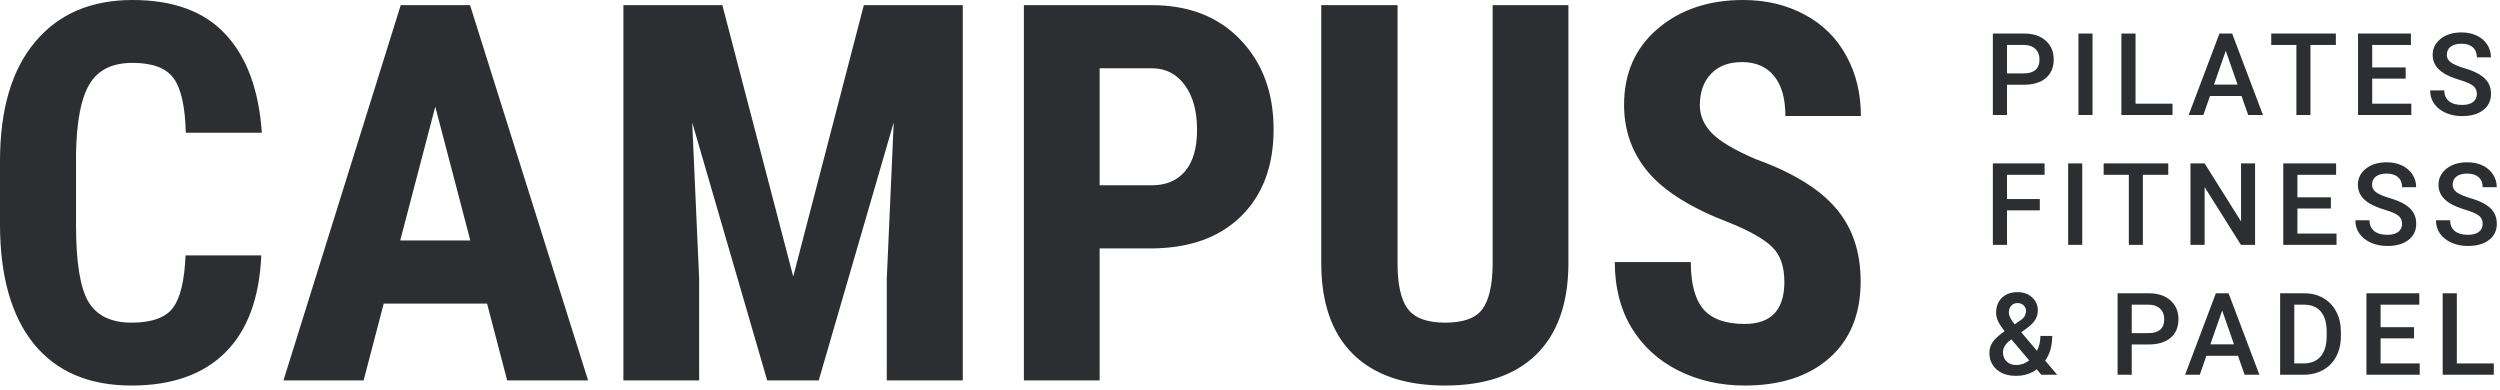
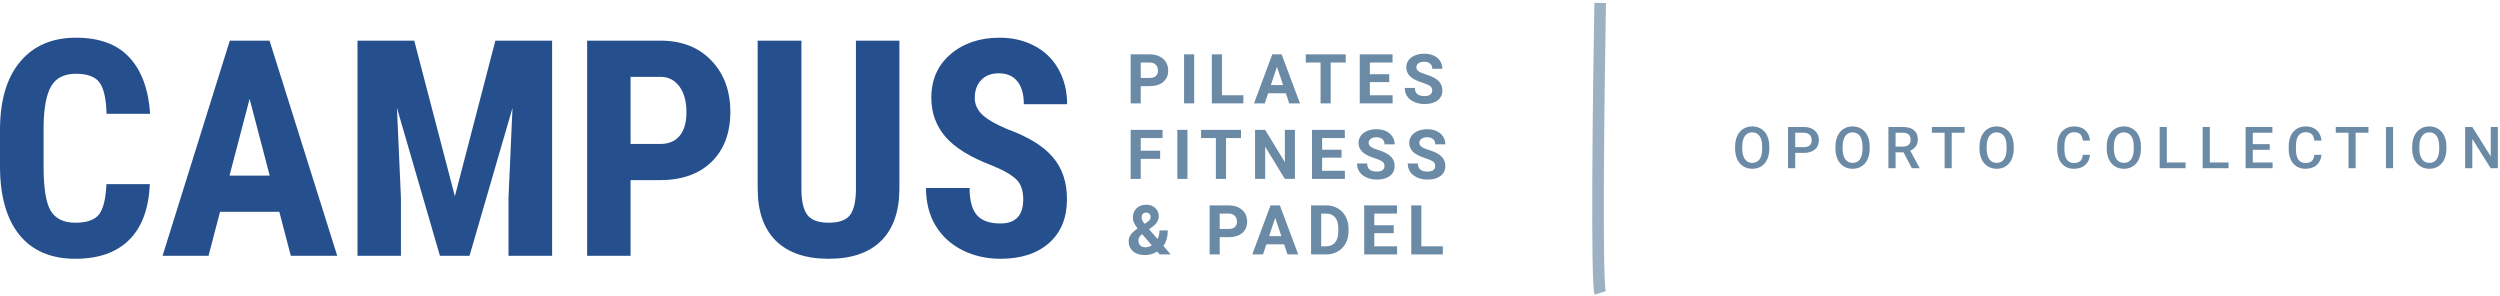
- <svg xmlns="http://www.w3.org/2000/svg" width="231" height="36" viewBox="0 0 231 36" fill="none">
-   <path d="M185.448 7.829V10.625H184.14V3.099H187.019C187.86 3.099 188.527 3.318 189.02 3.755C189.516 4.193 189.764 4.772 189.764 5.492C189.764 6.23 189.521 6.803 189.035 7.213C188.553 7.623 187.876 7.829 187.004 7.829H185.448ZM185.448 6.779H187.019C187.484 6.779 187.839 6.671 188.084 6.454C188.329 6.233 188.451 5.916 188.451 5.502C188.451 5.096 188.327 4.772 188.079 4.531C187.831 4.286 187.49 4.16 187.055 4.153H185.448V6.779Z" fill="#2C2E31" />
-   <path d="M193.35 10.625H192.048V3.099H193.35V10.625Z" fill="#2C2E31" />
-   <path d="M197.324 9.581H200.741V10.625H196.016V3.099H197.324V9.581Z" fill="#2C2E31" />
-   <path d="M207.119 8.873H204.203L203.593 10.625H202.234L205.077 3.099H206.25L209.098 10.625H207.734L207.119 8.873ZM204.57 7.818H206.752L205.661 4.696L204.57 7.818Z" fill="#2C2E31" />
-   <path d="M215.833 4.153H213.486V10.625H212.188V4.153H209.862V3.099H215.833V4.153Z" fill="#2C2E31" />
-   <path d="M222.283 7.265H219.191V9.581H222.805V10.625H217.884V3.099H222.768V4.153H219.191V6.231H222.283V7.265Z" fill="#2C2E31" />
-   <path d="M228.862 8.687C228.862 8.356 228.745 8.101 228.51 7.922C228.279 7.742 227.861 7.561 227.254 7.379C226.648 7.196 226.165 6.993 225.807 6.769C225.121 6.338 224.778 5.776 224.778 5.084C224.778 4.477 225.025 3.978 225.517 3.585C226.014 3.192 226.656 2.995 227.445 2.995C227.969 2.995 228.436 3.092 228.846 3.285C229.256 3.478 229.579 3.754 229.813 4.112C230.047 4.467 230.164 4.861 230.164 5.296H228.862C228.862 4.903 228.738 4.596 228.49 4.376C228.245 4.152 227.893 4.04 227.435 4.04C227.008 4.04 226.675 4.131 226.437 4.314C226.203 4.496 226.086 4.751 226.086 5.079C226.086 5.354 226.213 5.585 226.468 5.771C226.723 5.954 227.144 6.133 227.73 6.309C228.316 6.481 228.786 6.679 229.141 6.903C229.496 7.124 229.756 7.379 229.921 7.668C230.087 7.954 230.17 8.29 230.17 8.676C230.17 9.303 229.928 9.803 229.446 10.175C228.967 10.544 228.316 10.728 227.492 10.728C226.947 10.728 226.446 10.628 225.988 10.429C225.533 10.225 225.178 9.946 224.923 9.591C224.671 9.236 224.546 8.823 224.546 8.351H225.853C225.853 8.778 225.995 9.109 226.277 9.343C226.56 9.577 226.965 9.695 227.492 9.695C227.947 9.695 228.288 9.603 228.515 9.421C228.746 9.235 228.862 8.99 228.862 8.687Z" fill="#2C2E31" />
-   <path d="M188.477 19.436H185.448V22.625H184.14V15.099H188.921V16.153H185.448V18.392H188.477V19.436Z" fill="#2C2E31" />
-   <path d="M192.399 22.625H191.097V15.099H192.399V22.625Z" fill="#2C2E31" />
-   <path d="M200.348 16.153H198.001V22.625H196.704V16.153H194.378V15.099H200.348V16.153Z" fill="#2C2E31" />
-   <path d="M208.369 22.625H207.062L203.707 17.285V22.625H202.399V15.099H203.707L207.072 20.459V15.099H208.369V22.625Z" fill="#2C2E31" />
-   <path d="M215.373 19.265H212.281V21.581H215.895V22.625H210.974V15.099H215.858V16.153H212.281V18.231H215.373V19.265Z" fill="#2C2E31" />
-   <path d="M221.952 20.687C221.952 20.356 221.835 20.101 221.6 19.922C221.369 19.742 220.951 19.561 220.344 19.379C219.738 19.196 219.255 18.993 218.897 18.769C218.211 18.338 217.868 17.776 217.868 17.084C217.868 16.477 218.115 15.978 218.607 15.585C219.104 15.192 219.746 14.995 220.535 14.995C221.059 14.995 221.526 15.092 221.936 15.285C222.346 15.478 222.669 15.754 222.903 16.112C223.137 16.467 223.254 16.861 223.254 17.296H221.952C221.952 16.903 221.828 16.596 221.58 16.376C221.335 16.152 220.983 16.04 220.525 16.04C220.098 16.04 219.765 16.131 219.527 16.314C219.293 16.496 219.176 16.751 219.176 17.079C219.176 17.354 219.303 17.585 219.558 17.771C219.813 17.954 220.234 18.133 220.82 18.309C221.406 18.481 221.876 18.679 222.231 18.903C222.586 19.124 222.846 19.379 223.011 19.668C223.177 19.954 223.26 20.29 223.26 20.676C223.26 21.303 223.018 21.803 222.536 22.175C222.057 22.544 221.406 22.728 220.582 22.728C220.037 22.728 219.536 22.628 219.078 22.429C218.623 22.225 218.268 21.946 218.013 21.591C217.761 21.236 217.636 20.823 217.636 20.351H218.943C218.943 20.778 219.085 21.109 219.367 21.343C219.65 21.577 220.055 21.695 220.582 21.695C221.037 21.695 221.378 21.603 221.605 21.421C221.836 21.235 221.952 20.99 221.952 20.687Z" fill="#2C2E31" />
-   <path d="M229.399 20.687C229.399 20.356 229.282 20.101 229.048 19.922C228.817 19.742 228.398 19.561 227.792 19.379C227.185 19.196 226.703 18.993 226.344 18.769C225.659 18.338 225.316 17.776 225.316 17.084C225.316 16.477 225.562 15.978 226.055 15.585C226.551 15.192 227.194 14.995 227.983 14.995C228.507 14.995 228.974 15.092 229.384 15.285C229.794 15.478 230.116 15.754 230.35 16.112C230.585 16.467 230.702 16.861 230.702 17.296H229.399C229.399 16.903 229.275 16.596 229.027 16.376C228.782 16.152 228.431 16.04 227.973 16.04C227.545 16.04 227.213 16.131 226.975 16.314C226.741 16.496 226.624 16.751 226.624 17.079C226.624 17.354 226.751 17.585 227.006 17.771C227.261 17.954 227.681 18.133 228.267 18.309C228.853 18.481 229.324 18.679 229.678 18.903C230.033 19.124 230.294 19.379 230.459 19.668C230.624 19.954 230.707 20.29 230.707 20.676C230.707 21.303 230.466 21.803 229.983 22.175C229.504 22.544 228.853 22.728 228.03 22.728C227.485 22.728 226.984 22.628 226.525 22.429C226.07 22.225 225.716 21.946 225.46 21.591C225.209 21.236 225.083 20.823 225.083 20.351H226.391C226.391 20.778 226.532 21.109 226.815 21.343C227.097 21.577 227.502 21.695 228.03 21.695C228.484 21.695 228.826 21.603 229.053 21.421C229.284 21.235 229.399 20.99 229.399 20.687Z" fill="#2C2E31" />
-   <path d="M183.82 32.594C183.82 32.245 183.914 31.927 184.104 31.637C184.293 31.344 184.667 30.998 185.226 30.598C184.933 30.23 184.728 29.916 184.61 29.657C184.497 29.399 184.44 29.149 184.44 28.908C184.44 28.319 184.619 27.854 184.977 27.512C185.336 27.168 185.818 26.995 186.425 26.995C186.973 26.995 187.421 27.157 187.769 27.481C188.12 27.802 188.296 28.2 188.296 28.675C188.296 28.989 188.217 29.279 188.058 29.544C187.9 29.806 187.639 30.068 187.278 30.329L186.766 30.702L188.218 32.418C188.429 32.004 188.534 31.544 188.534 31.038H189.624C189.624 31.965 189.407 32.724 188.973 33.317L190.079 34.625H188.622L188.198 34.124C187.66 34.527 187.019 34.728 186.275 34.728C185.53 34.728 184.934 34.532 184.486 34.139C184.042 33.743 183.82 33.228 183.82 32.594ZM186.311 33.726C186.735 33.726 187.131 33.584 187.5 33.302L185.856 31.363L185.696 31.477C185.282 31.791 185.076 32.149 185.076 32.552C185.076 32.9 185.188 33.183 185.412 33.4C185.636 33.617 185.935 33.726 186.311 33.726ZM185.618 28.877C185.618 29.166 185.796 29.53 186.151 29.968L186.725 29.575L186.885 29.446C187.098 29.256 187.205 29.013 187.205 28.717C187.205 28.52 187.131 28.353 186.983 28.215C186.835 28.074 186.647 28.003 186.42 28.003C186.175 28.003 185.98 28.086 185.835 28.252C185.691 28.417 185.618 28.625 185.618 28.877Z" fill="#2C2E31" />
-   <path d="M196.973 31.828V34.625H195.665V27.099H198.544C199.385 27.099 200.052 27.318 200.545 27.755C201.041 28.193 201.289 28.772 201.289 29.492C201.289 30.23 201.046 30.803 200.56 31.213C200.078 31.623 199.4 31.828 198.529 31.828H196.973ZM196.973 30.779H198.544C199.009 30.779 199.364 30.671 199.609 30.454C199.854 30.233 199.976 29.916 199.976 29.503C199.976 29.096 199.852 28.772 199.604 28.531C199.356 28.286 199.015 28.16 198.58 28.153H196.973V30.779Z" fill="#2C2E31" />
-   <path d="M206.788 32.873H203.872L203.262 34.625H201.903L204.746 27.099H205.919L208.768 34.625H207.403L206.788 32.873ZM204.239 31.818H206.421L205.33 28.696L204.239 31.818Z" fill="#2C2E31" />
-   <path d="M210.684 34.625V27.099H212.907C213.572 27.099 214.161 27.247 214.675 27.543C215.192 27.84 215.591 28.26 215.874 28.805C216.157 29.349 216.298 29.973 216.298 30.676V31.053C216.298 31.767 216.155 32.394 215.869 32.935C215.586 33.476 215.181 33.893 214.654 34.186C214.13 34.478 213.529 34.625 212.85 34.625H210.684ZM211.992 28.153V33.581H212.845C213.531 33.581 214.056 33.367 214.421 32.94C214.79 32.509 214.978 31.892 214.985 31.089V30.671C214.985 29.854 214.807 29.23 214.452 28.799C214.098 28.369 213.582 28.153 212.907 28.153H211.992Z" fill="#2C2E31" />
-   <path d="M223.058 31.265H219.967V33.581H223.58V34.625H218.659V27.099H223.544V28.153H219.967V30.231H223.058V31.265Z" fill="#2C2E31" />
-   <path d="M227.011 33.581H230.428V34.625H225.703V27.099H227.011V33.581Z" fill="#2C2E31" />
-   <path d="M24.145 23.598C23.971 27.551 22.86 30.543 20.812 32.575C18.764 34.607 15.875 35.623 12.144 35.623C8.223 35.623 5.215 34.337 3.119 31.765C1.04 29.178 0 25.495 0 20.716V14.883C0 10.12 1.079 6.453 3.238 3.881C5.397 1.294 8.398 0 12.239 0C16.018 0 18.883 1.056 20.836 3.167C22.804 5.278 23.923 8.31 24.193 12.263H17.169C17.105 9.819 16.724 8.136 16.026 7.215C15.343 6.278 14.081 5.81 12.239 5.81C10.366 5.81 9.041 6.469 8.263 7.787C7.485 9.088 7.072 11.239 7.025 14.24V20.788C7.025 24.233 7.406 26.598 8.168 27.884C8.945 29.17 10.271 29.813 12.144 29.813C13.986 29.813 15.256 29.368 15.954 28.479C16.653 27.574 17.049 25.947 17.145 23.598H24.145ZM45.005 28.051H35.456L33.599 35.147H26.193L37.028 0.476H43.433L54.339 35.147H46.862L45.005 28.051ZM36.98 22.217H43.457L40.219 9.858L36.98 22.217ZM66.745 0.476L73.294 25.55L79.818 0.476H88.962V35.147H81.938V25.765L82.58 11.311L75.651 35.147H70.889L63.959 11.311L64.602 25.765V35.147H57.602V0.476H66.745ZM101.606 22.955V35.147H94.606V0.476H106.416C109.845 0.476 112.576 1.54 114.608 3.667C116.656 5.794 117.68 8.556 117.68 11.954C117.68 15.351 116.671 18.034 114.655 20.002C112.639 21.971 109.845 22.955 106.274 22.955H101.606ZM101.606 17.121H106.416C107.75 17.121 108.782 16.684 109.512 15.811C110.242 14.938 110.607 13.668 110.607 12.001C110.607 10.271 110.234 8.898 109.488 7.882C108.742 6.85 107.742 6.326 106.488 6.31H101.606V17.121ZM144.921 0.476V24.479C144.889 28.082 143.897 30.845 141.944 32.766C139.991 34.67 137.19 35.623 133.538 35.623C129.824 35.623 126.982 34.655 125.014 32.718C123.061 30.781 122.085 27.979 122.085 24.312V0.476H129.133V24.336C129.133 26.305 129.451 27.709 130.086 28.551C130.721 29.392 131.872 29.813 133.538 29.813C135.205 29.813 136.348 29.4 136.967 28.575C137.586 27.733 137.904 26.36 137.92 24.455V0.476H144.921ZM164.875 26.05C164.875 24.638 164.51 23.574 163.78 22.86C163.065 22.129 161.756 21.375 159.851 20.598C156.374 19.28 153.874 17.74 152.35 15.978C150.826 14.2 150.064 12.104 150.064 9.692C150.064 6.771 151.096 4.429 153.16 2.667C155.239 0.889 157.874 0 161.065 0C163.192 0 165.089 0.452 166.756 1.357C168.423 2.246 169.701 3.508 170.59 5.143C171.495 6.779 171.947 8.636 171.947 10.716H164.97C164.97 9.096 164.621 7.866 163.923 7.025C163.24 6.167 162.248 5.739 160.946 5.739C159.724 5.739 158.771 6.104 158.089 6.834C157.406 7.548 157.065 8.517 157.065 9.739C157.065 10.692 157.446 11.557 158.208 12.335C158.97 13.097 160.319 13.89 162.256 14.716C165.637 15.938 168.09 17.438 169.614 19.216C171.154 20.994 171.924 23.256 171.924 26.003C171.924 29.019 170.963 31.376 169.042 33.075C167.121 34.774 164.51 35.623 161.208 35.623C158.97 35.623 156.93 35.163 155.088 34.242C153.247 33.321 151.802 32.004 150.755 30.289C149.723 28.575 149.207 26.55 149.207 24.217H156.231C156.231 26.217 156.62 27.67 157.398 28.575C158.176 29.479 159.446 29.932 161.208 29.932C163.653 29.932 164.875 28.638 164.875 26.05Z" fill="#2C2E31" />
+ <svg xmlns="http://www.w3.org/2000/svg" width="862" height="102" viewBox="0 0 862 102" fill="none">
+   <path d="M393.329 29.688V35.644H389.846V18.741H396.44C397.709 18.741 398.824 18.973 399.784 19.437C400.751 19.901 401.494 20.563 402.013 21.422C402.531 22.274 402.79 23.245 402.79 24.336C402.79 25.992 402.222 27.3 401.084 28.26C399.954 29.212 398.387 29.688 396.382 29.688H393.329ZM393.329 26.867H396.44C397.361 26.867 398.062 26.65 398.541 26.217C399.029 25.783 399.273 25.164 399.273 24.359C399.273 23.531 399.029 22.862 398.541 22.351C398.054 21.84 397.38 21.577 396.521 21.561H393.329V26.867Z" fill="#6B8AA6" />
+   <path d="M411.75 35.644H408.267V18.741H411.75V35.644Z" fill="#6B8AA6" />
+   <path d="M421.325 32.846H428.72V35.644H417.842V18.741H421.325V32.846Z" fill="#6B8AA6" />
+   <path d="M443.356 32.161H437.25L436.089 35.644H432.386L438.678 18.741H441.905L448.232 35.644H444.529L443.356 32.161ZM438.19 29.34H442.416L440.291 23.013L438.19 29.34Z" fill="#6B8AA6" />
+   <path d="M463.995 21.561H458.817V35.644H455.334V21.561H450.226V18.741H463.995V21.561Z" fill="#6B8AA6" />
+   <path d="M479.014 28.318H472.327V32.846H480.175V35.644H468.845V18.741H480.152V21.561H472.327V25.59H479.014V28.318Z" fill="#6B8AA6" />
+   <path d="M493.837 31.209C493.837 30.551 493.604 30.048 493.14 29.7C492.676 29.344 491.84 28.972 490.632 28.585C489.425 28.19 488.469 27.803 487.765 27.424C485.846 26.387 484.886 24.99 484.886 23.233C484.886 22.32 485.141 21.507 485.652 20.795C486.171 20.076 486.91 19.514 487.869 19.112C488.837 18.709 489.92 18.508 491.12 18.508C492.327 18.508 493.403 18.729 494.347 19.17C495.292 19.603 496.023 20.219 496.542 21.016C497.068 21.813 497.331 22.719 497.331 23.733H493.848C493.848 22.959 493.604 22.359 493.117 21.933C492.629 21.5 491.944 21.283 491.062 21.283C490.211 21.283 489.549 21.465 489.077 21.828C488.605 22.185 488.369 22.657 488.369 23.245C488.369 23.794 488.643 24.255 489.193 24.626C489.75 24.998 490.567 25.346 491.642 25.671C493.624 26.267 495.067 27.006 495.973 27.889C496.878 28.771 497.331 29.87 497.331 31.186C497.331 32.648 496.778 33.798 495.671 34.633C494.564 35.462 493.074 35.876 491.201 35.876C489.901 35.876 488.717 35.64 487.649 35.168C486.581 34.688 485.764 34.034 485.199 33.206C484.642 32.377 484.363 31.418 484.363 30.326H487.858C487.858 32.192 488.972 33.124 491.201 33.124C492.029 33.124 492.676 32.958 493.14 32.625C493.604 32.285 493.837 31.812 493.837 31.209Z" fill="#6B8AA6" />
+   <path d="M400.016 54.776H393.329V61.684H389.846V44.781H400.852V47.602H393.329V51.967H400.016V54.776Z" fill="#6B8AA6" />
+   <path d="M409.428 61.684H405.945V44.781H409.428V61.684Z" fill="#6B8AA6" />
+   <path d="M427.896 47.602H422.718V61.684H419.235V47.602H414.127V44.781H427.896V47.602Z" fill="#6B8AA6" />
+   <path d="M446.491 61.684H443.008L436.228 50.562V61.684H432.745V44.781H436.228L443.02 55.925V44.781H446.491V61.684Z" fill="#6B8AA6" />
+   <path d="M462.555 54.358H455.868V58.886H463.716V61.684H452.386V44.781H463.693V47.602H455.868V51.63H462.555V54.358Z" fill="#6B8AA6" />
+   <path d="M477.377 57.249C477.377 56.591 477.145 56.088 476.681 55.74C476.217 55.384 475.381 55.012 474.173 54.625C472.966 54.23 472.01 53.843 471.306 53.464C469.386 52.427 468.427 51.03 468.427 49.273C468.427 48.36 468.682 47.547 469.193 46.835C469.711 46.116 470.451 45.554 471.41 45.152C472.378 44.75 473.461 44.548 474.661 44.548C475.868 44.548 476.944 44.769 477.888 45.21C478.832 45.644 479.564 46.259 480.082 47.056C480.609 47.853 480.872 48.759 480.872 49.773H477.389C477.389 48.999 477.145 48.399 476.658 47.973C476.17 47.54 475.485 47.323 474.603 47.323C473.751 47.323 473.09 47.505 472.618 47.869C472.146 48.225 471.909 48.697 471.909 49.285C471.909 49.834 472.184 50.295 472.734 50.666C473.291 51.038 474.108 51.386 475.183 51.711C477.165 52.307 478.608 53.046 479.514 53.929C480.419 54.811 480.872 55.91 480.872 57.226C480.872 58.688 480.318 59.838 479.212 60.674C478.105 61.502 476.615 61.916 474.742 61.916C473.442 61.916 472.258 61.68 471.19 61.208C470.122 60.728 469.305 60.074 468.74 59.246C468.183 58.418 467.904 57.458 467.904 56.367H471.399C471.399 58.232 472.513 59.164 474.742 59.164C475.57 59.164 476.217 58.998 476.681 58.665C477.145 58.325 477.377 57.853 477.377 57.249Z" fill="#6B8AA6" />
+   <path d="M494.858 57.249C494.858 56.591 494.626 56.088 494.162 55.74C493.697 55.384 492.861 55.012 491.654 54.625C490.447 54.23 489.491 53.843 488.787 53.464C486.867 52.427 485.907 51.03 485.907 49.273C485.907 48.36 486.163 47.547 486.674 46.835C487.192 46.116 487.931 45.554 488.891 45.152C489.858 44.75 490.942 44.548 492.142 44.548C493.349 44.548 494.425 44.769 495.369 45.21C496.313 45.644 497.045 46.259 497.563 47.056C498.089 47.853 498.353 48.759 498.353 49.773H494.87C494.87 48.999 494.626 48.399 494.138 47.973C493.651 47.54 492.966 47.323 492.084 47.323C491.232 47.323 490.571 47.505 490.098 47.869C489.626 48.225 489.39 48.697 489.39 49.285C489.39 49.834 489.665 50.295 490.214 50.666C490.772 51.038 491.588 51.386 492.664 51.711C494.645 52.307 496.089 53.046 496.994 53.929C497.9 54.811 498.353 55.91 498.353 57.226C498.353 58.688 497.799 59.838 496.692 60.674C495.586 61.502 494.096 61.916 492.223 61.916C490.923 61.916 489.739 61.68 488.67 61.208C487.602 60.728 486.786 60.074 486.221 59.246C485.664 58.418 485.385 57.458 485.385 56.367H488.879C488.879 58.232 489.994 59.164 492.223 59.164C493.051 59.164 493.697 58.998 494.162 58.665C494.626 58.325 494.858 57.853 494.858 57.249Z" fill="#6B8AA6" />
+   <path d="M389.161 83.173C389.161 82.391 389.378 81.668 389.811 81.002C390.252 80.336 391.057 79.597 392.226 78.785C391.723 78.111 391.328 77.481 391.042 76.892C390.755 76.296 390.612 75.677 390.612 75.035C390.612 73.719 391.026 72.651 391.854 71.831C392.69 71.002 393.813 70.588 395.221 70.588C396.483 70.588 397.516 70.964 398.321 71.715C399.133 72.465 399.54 73.402 399.54 74.524C399.54 75.871 398.859 77.059 397.497 78.088L396.196 79.028L399.11 82.418C399.567 81.52 399.795 80.53 399.795 79.446H402.651C402.651 81.644 402.144 83.424 401.13 84.787L403.661 87.724H399.853L398.983 86.725C397.736 87.546 396.305 87.956 394.687 87.956C393.015 87.956 391.676 87.519 390.67 86.644C389.664 85.762 389.161 84.605 389.161 83.173ZM394.85 85.263C395.655 85.263 396.417 85.038 397.137 84.589L393.805 80.735L393.561 80.909C392.872 81.497 392.528 82.19 392.528 82.987C392.528 83.66 392.741 84.21 393.166 84.636C393.6 85.054 394.161 85.263 394.85 85.263ZM393.619 74.988C393.619 75.569 393.96 76.3 394.641 77.183L395.535 76.591C395.991 76.296 396.305 76.01 396.475 75.731C396.653 75.453 396.742 75.12 396.742 74.733C396.742 74.346 396.599 74.009 396.312 73.723C396.026 73.437 395.658 73.293 395.21 73.293C394.73 73.293 394.343 73.448 394.049 73.758C393.762 74.067 393.619 74.478 393.619 74.988Z" fill="#6B8AA6" />
+   <path d="M420.559 81.768V87.724H417.076V70.821H423.67C424.939 70.821 426.054 71.053 427.013 71.517C427.981 71.982 428.724 72.643 429.242 73.502C429.761 74.354 430.02 75.325 430.02 76.416C430.02 78.073 429.451 79.38 428.314 80.34C427.184 81.292 425.616 81.768 423.612 81.768H420.559ZM420.559 78.947H423.67C424.591 78.947 425.291 78.73 425.771 78.297C426.259 77.864 426.502 77.244 426.502 76.439C426.502 75.611 426.259 74.942 425.771 74.431C425.284 73.92 424.61 73.657 423.751 73.642H420.559V78.947Z" fill="#6B8AA6" />
+   <path d="M442.753 84.241H436.646L435.485 87.724H431.782L438.074 70.821H441.301L447.629 87.724H443.925L442.753 84.241ZM437.587 81.42H441.812L439.688 75.093L437.587 81.42Z" fill="#6B8AA6" />
+   <path d="M452.06 87.724V70.821H457.261C458.747 70.821 460.075 71.157 461.243 71.831C462.42 72.496 463.337 73.448 463.995 74.686C464.653 75.917 464.982 77.318 464.982 78.889V79.667C464.982 81.238 464.657 82.635 464.006 83.858C463.364 85.081 462.455 86.029 461.278 86.702C460.102 87.375 458.774 87.716 457.296 87.724H452.06ZM455.543 73.642V84.926H457.227C458.589 84.926 459.63 84.481 460.349 83.591C461.069 82.701 461.437 81.428 461.452 79.771V78.877C461.452 77.159 461.096 75.859 460.384 74.977C459.672 74.087 458.631 73.642 457.261 73.642H455.543Z" fill="#6B8AA6" />
+   <path d="M480.547 80.398H473.86V84.926H481.708V87.724H470.377V70.821H481.684V73.642H473.86V77.67H480.547V80.398Z" fill="#6B8AA6" />
+   <path d="M490.087 84.926H497.482V87.724H486.604V70.821H490.087V84.926Z" fill="#6B8AA6" />
+   <path d="M51.668 63.496C51.294 71.955 48.917 78.358 44.535 82.706C40.152 87.054 33.97 89.228 25.987 89.228C17.596 89.228 11.159 86.477 6.675 80.974C2.225 75.437 0 67.556 0 57.331V44.847C0 34.656 2.31 26.809 6.93 21.306C11.55 15.768 17.97 13 26.191 13C34.276 13 40.407 15.259 44.586 19.777C48.798 24.295 51.193 30.783 51.77 39.242H36.738C36.602 34.01 35.787 30.41 34.293 28.439C32.832 26.435 30.131 25.433 26.191 25.433C22.182 25.433 19.346 26.843 17.681 29.662C16.017 32.448 15.134 37.051 15.032 43.471V57.484C15.032 64.855 15.847 69.916 17.477 72.668C19.142 75.42 21.979 76.795 25.987 76.795C29.927 76.795 32.645 75.844 34.14 73.942C35.634 72.006 36.484 68.524 36.688 63.496H51.668Z" fill="#264F8D" />
+   <path d="M96.305 73.025H75.872L71.897 88.209H56.05L79.235 14.019H92.942L116.279 88.209H100.279L96.305 73.025ZM79.133 60.541H92.993L86.063 34.095L79.133 60.541Z" fill="#264F8D" />
+   <path d="M142.826 14.019L156.839 67.674L170.801 14.019H190.367V88.209H175.336V68.133L176.711 37.203L161.883 88.209H151.693L136.865 37.203L138.24 68.133V88.209H123.26V14.019H142.826Z" fill="#264F8D" />
+   <path d="M217.424 62.12V88.209H202.443V14.019H227.717C235.055 14.019 240.897 16.295 245.246 20.847C249.628 25.399 251.819 31.31 251.819 38.579C251.819 45.849 249.662 51.59 245.347 55.802C241.033 60.014 235.055 62.12 227.411 62.12H217.424ZM217.424 49.636H227.717C230.571 49.636 232.779 48.702 234.341 46.834C235.904 44.966 236.685 42.248 236.685 38.681C236.685 34.978 235.887 32.04 234.29 29.866C232.694 27.658 230.554 26.537 227.87 26.503H217.424V49.636Z" fill="#264F8D" />
+   <path d="M310.111 14.019V65.382C310.043 73.093 307.92 79.004 303.742 83.114C299.563 87.19 293.568 89.228 285.755 89.228C277.806 89.228 271.725 87.156 267.513 83.012C263.335 78.868 261.245 72.872 261.245 65.025V14.019H276.328V65.076C276.328 69.288 277.007 72.294 278.366 74.095C279.725 75.895 282.188 76.795 285.755 76.795C289.321 76.795 291.767 75.912 293.092 74.146C294.417 72.345 295.096 69.407 295.13 65.331V14.019H310.111Z" fill="#264F8D" />
+   <path d="M352.811 68.745C352.811 65.721 352.03 63.445 350.467 61.917C348.939 60.354 346.136 58.74 342.06 57.076C334.62 54.256 329.27 50.961 326.009 47.191C322.748 43.386 321.117 38.902 321.117 33.739C321.117 27.488 323.325 22.478 327.741 18.707C332.191 14.902 337.83 13 344.658 13C349.21 13 353.27 13.968 356.837 15.904C360.403 17.807 363.138 20.507 365.04 24.006C366.977 27.505 367.945 31.48 367.945 35.93H353.015C353.015 32.465 352.268 29.832 350.773 28.032C349.312 26.197 347.189 25.28 344.404 25.28C341.788 25.28 339.75 26.061 338.289 27.624C336.828 29.153 336.098 31.225 336.098 33.84C336.098 35.879 336.913 37.73 338.544 39.395C340.174 41.025 343.062 42.724 347.206 44.49C354.442 47.106 359.69 50.316 362.951 54.12C366.246 57.925 367.894 62.766 367.894 68.643C367.894 75.097 365.839 80.141 361.728 83.776C357.618 87.411 352.03 89.228 344.964 89.228C340.174 89.228 335.809 88.243 331.869 86.273C327.928 84.303 324.837 81.483 322.595 77.814C320.387 74.146 319.283 69.815 319.283 64.821H334.315C334.315 69.101 335.147 72.21 336.811 74.146C338.476 76.082 341.193 77.05 344.964 77.05C350.195 77.05 352.811 74.282 352.811 68.745Z" fill="#264F8D" />
+   <path d="M610.061 51.262C610.061 52.655 609.82 53.879 609.338 54.934C608.856 55.982 608.166 56.789 607.268 57.355C606.376 57.915 605.347 58.195 604.182 58.195C603.029 58.195 602.001 57.915 601.096 57.355C600.197 56.789 599.501 55.985 599.006 54.943C598.518 53.902 598.27 52.7 598.264 51.34V50.539C598.264 49.152 598.508 47.928 598.996 46.867C599.491 45.806 600.184 44.995 601.076 44.435C601.975 43.869 603.003 43.586 604.162 43.586C605.321 43.586 606.346 43.866 607.238 44.426C608.137 44.979 608.83 45.78 609.318 46.828C609.807 47.87 610.054 49.084 610.061 50.471V51.262ZM607.59 50.52C607.59 48.944 607.29 47.736 606.691 46.897C606.099 46.057 605.256 45.637 604.162 45.637C603.094 45.637 602.258 46.057 601.652 46.897C601.053 47.73 600.747 48.911 600.734 50.441V51.262C600.734 52.824 601.037 54.032 601.643 54.885C602.255 55.738 603.101 56.164 604.182 56.164C605.275 56.164 606.115 55.747 606.701 54.914C607.294 54.081 607.59 52.863 607.59 51.262V50.52ZM618.992 52.717V58H616.521V43.781H621.961C623.549 43.781 624.809 44.195 625.74 45.022C626.678 45.848 627.146 46.942 627.146 48.303C627.146 49.696 626.688 50.78 625.77 51.555C624.858 52.329 623.579 52.717 621.932 52.717H618.992ZM618.992 50.734H621.961C622.84 50.734 623.51 50.529 623.973 50.119C624.435 49.703 624.666 49.103 624.666 48.322C624.666 47.554 624.432 46.942 623.963 46.486C623.494 46.024 622.85 45.786 622.029 45.773H618.992V50.734ZM644.662 51.262C644.662 52.655 644.421 53.879 643.939 54.934C643.458 55.982 642.768 56.789 641.869 57.355C640.977 57.915 639.949 58.195 638.783 58.195C637.631 58.195 636.602 57.915 635.697 57.355C634.799 56.789 634.102 55.985 633.607 54.943C633.119 53.902 632.872 52.7 632.865 51.34V50.539C632.865 49.152 633.109 47.928 633.598 46.867C634.092 45.806 634.786 44.995 635.678 44.435C636.576 43.869 637.605 43.586 638.764 43.586C639.923 43.586 640.948 43.866 641.84 44.426C642.738 44.979 643.432 45.78 643.92 46.828C644.408 47.87 644.656 49.084 644.662 50.471V51.262ZM642.191 50.52C642.191 48.944 641.892 47.736 641.293 46.897C640.701 46.057 639.857 45.637 638.764 45.637C637.696 45.637 636.859 46.057 636.254 46.897C635.655 47.73 635.349 48.911 635.336 50.441V51.262C635.336 52.824 635.639 54.032 636.244 54.885C636.856 55.738 637.702 56.164 638.783 56.164C639.877 56.164 640.717 55.747 641.303 54.914C641.895 54.081 642.191 52.863 642.191 51.262V50.52ZM656.348 52.522H653.594V58H651.123V43.781H656.123C657.764 43.781 659.03 44.149 659.922 44.885C660.814 45.62 661.26 46.685 661.26 48.078C661.26 49.029 661.029 49.826 660.566 50.471C660.111 51.109 659.473 51.6 658.652 51.945L661.846 57.873V58H659.199L656.348 52.522ZM653.594 50.539H656.133C656.966 50.539 657.617 50.331 658.086 49.914C658.555 49.491 658.789 48.915 658.789 48.185C658.789 47.424 658.571 46.835 658.135 46.418C657.705 46.001 657.061 45.786 656.201 45.773H653.594V50.539ZM677.389 45.773H672.955V58H670.504V45.773H666.109V43.781H677.389V45.773ZM694.338 51.262C694.338 52.655 694.097 53.879 693.615 54.934C693.133 55.982 692.443 56.789 691.545 57.355C690.653 57.915 689.624 58.195 688.459 58.195C687.307 58.195 686.278 57.915 685.373 57.355C684.475 56.789 683.778 55.985 683.283 54.943C682.795 53.902 682.548 52.7 682.541 51.34V50.539C682.541 49.152 682.785 47.928 683.273 46.867C683.768 45.806 684.462 44.995 685.354 44.435C686.252 43.869 687.281 43.586 688.439 43.586C689.598 43.586 690.624 43.866 691.516 44.426C692.414 44.979 693.107 45.78 693.596 46.828C694.084 47.87 694.331 49.084 694.338 50.471V51.262ZM691.867 50.52C691.867 48.944 691.568 47.736 690.969 46.897C690.376 46.057 689.533 45.637 688.439 45.637C687.372 45.637 686.535 46.057 685.93 46.897C685.331 47.73 685.025 48.911 685.012 50.441V51.262C685.012 52.824 685.314 54.032 685.92 54.885C686.532 55.738 687.378 56.164 688.459 56.164C689.553 56.164 690.393 55.747 690.979 54.914C691.571 54.081 691.867 52.863 691.867 51.262V50.52ZM720.629 53.371C720.486 54.888 719.926 56.073 718.949 56.926C717.973 57.772 716.674 58.195 715.053 58.195C713.92 58.195 712.921 57.928 712.055 57.395C711.195 56.854 710.531 56.089 710.062 55.1C709.594 54.11 709.35 52.961 709.33 51.652V50.324C709.33 48.983 709.568 47.801 710.043 46.779C710.518 45.757 711.199 44.969 712.084 44.416C712.976 43.863 714.005 43.586 715.17 43.586C716.739 43.586 718.002 44.012 718.959 44.865C719.916 45.718 720.473 46.922 720.629 48.478H718.168C718.051 47.456 717.751 46.721 717.27 46.272C716.794 45.816 716.094 45.588 715.17 45.588C714.096 45.588 713.269 45.982 712.689 46.77C712.117 47.551 711.824 48.7 711.811 50.217V51.477C711.811 53.013 712.084 54.185 712.631 54.992C713.184 55.8 713.992 56.203 715.053 56.203C716.023 56.203 716.752 55.985 717.24 55.549C717.729 55.113 718.038 54.387 718.168 53.371H720.629ZM738.193 51.262C738.193 52.655 737.952 53.879 737.471 54.934C736.989 55.982 736.299 56.789 735.4 57.355C734.508 57.915 733.48 58.195 732.314 58.195C731.162 58.195 730.133 57.915 729.229 57.355C728.33 56.789 727.633 55.985 727.139 54.943C726.65 53.902 726.403 52.7 726.396 51.34V50.539C726.396 49.152 726.641 47.928 727.129 46.867C727.624 45.806 728.317 44.995 729.209 44.435C730.107 43.869 731.136 43.586 732.295 43.586C733.454 43.586 734.479 43.866 735.371 44.426C736.27 44.979 736.963 45.78 737.451 46.828C737.939 47.87 738.187 49.084 738.193 50.471V51.262ZM735.723 50.52C735.723 48.944 735.423 47.736 734.824 46.897C734.232 46.057 733.389 45.637 732.295 45.637C731.227 45.637 730.391 46.057 729.785 46.897C729.186 47.73 728.88 48.911 728.867 50.441V51.262C728.867 52.824 729.17 54.032 729.775 54.885C730.387 55.738 731.234 56.164 732.314 56.164C733.408 56.164 734.248 55.747 734.834 54.914C735.426 54.081 735.723 52.863 735.723 51.262V50.52ZM747.125 56.027H753.58V58H744.654V43.781H747.125V56.027ZM761.945 56.027H768.4V58H759.475V43.781H761.945V56.027ZM782.605 51.652H776.766V56.027H783.592V58H774.295V43.781H783.523V45.773H776.766V49.699H782.605V51.652ZM800.453 53.371C800.31 54.888 799.75 56.073 798.773 56.926C797.797 57.772 796.498 58.195 794.877 58.195C793.744 58.195 792.745 57.928 791.879 57.395C791.02 56.854 790.355 56.089 789.887 55.1C789.418 54.11 789.174 52.961 789.154 51.652V50.324C789.154 48.983 789.392 47.801 789.867 46.779C790.342 45.757 791.023 44.969 791.908 44.416C792.8 43.863 793.829 43.586 794.994 43.586C796.563 43.586 797.826 44.012 798.783 44.865C799.74 45.718 800.297 46.922 800.453 48.478H797.992C797.875 47.456 797.576 46.721 797.094 46.272C796.618 45.816 795.919 45.588 794.994 45.588C793.92 45.588 793.093 45.982 792.514 46.77C791.941 47.551 791.648 48.7 791.635 50.217V51.477C791.635 53.013 791.908 54.185 792.455 54.992C793.008 55.8 793.816 56.203 794.877 56.203C795.847 56.203 796.576 55.985 797.064 55.549C797.553 55.113 797.862 54.387 797.992 53.371H800.453ZM816.65 45.773H812.217V58H809.766V45.773H805.371V43.781H816.65V45.773ZM825.133 58H822.672V43.781H825.133V58ZM843.518 51.262C843.518 52.655 843.277 53.879 842.795 54.934C842.313 55.982 841.623 56.789 840.725 57.355C839.833 57.915 838.804 58.195 837.639 58.195C836.486 58.195 835.458 57.915 834.553 57.355C833.654 56.789 832.958 55.985 832.463 54.943C831.975 53.902 831.727 52.7 831.721 51.34V50.539C831.721 49.152 831.965 47.928 832.453 46.867C832.948 45.806 833.641 44.995 834.533 44.435C835.432 43.869 836.46 43.586 837.619 43.586C838.778 43.586 839.803 43.866 840.695 44.426C841.594 44.979 842.287 45.78 842.775 46.828C843.264 47.87 843.511 49.084 843.518 50.471V51.262ZM841.047 50.52C841.047 48.944 840.747 47.736 840.148 46.897C839.556 46.057 838.713 45.637 837.619 45.637C836.551 45.637 835.715 46.057 835.109 46.897C834.51 47.73 834.204 48.911 834.191 50.441V51.262C834.191 52.824 834.494 54.032 835.1 54.885C835.712 55.738 836.558 56.164 837.639 56.164C838.732 56.164 839.572 55.747 840.158 54.914C840.751 54.081 841.047 52.863 841.047 51.262V50.52ZM861.258 58H858.787L852.449 47.912V58H849.979V43.781H852.449L858.807 53.908V43.781H861.258V58Z" fill="#6B8AA6" />
+   <path d="M551.74 101C550.4 96.862 551.182 32.609 551.74 1" stroke="#9CB1C3" stroke-width="4" />
</svg>
